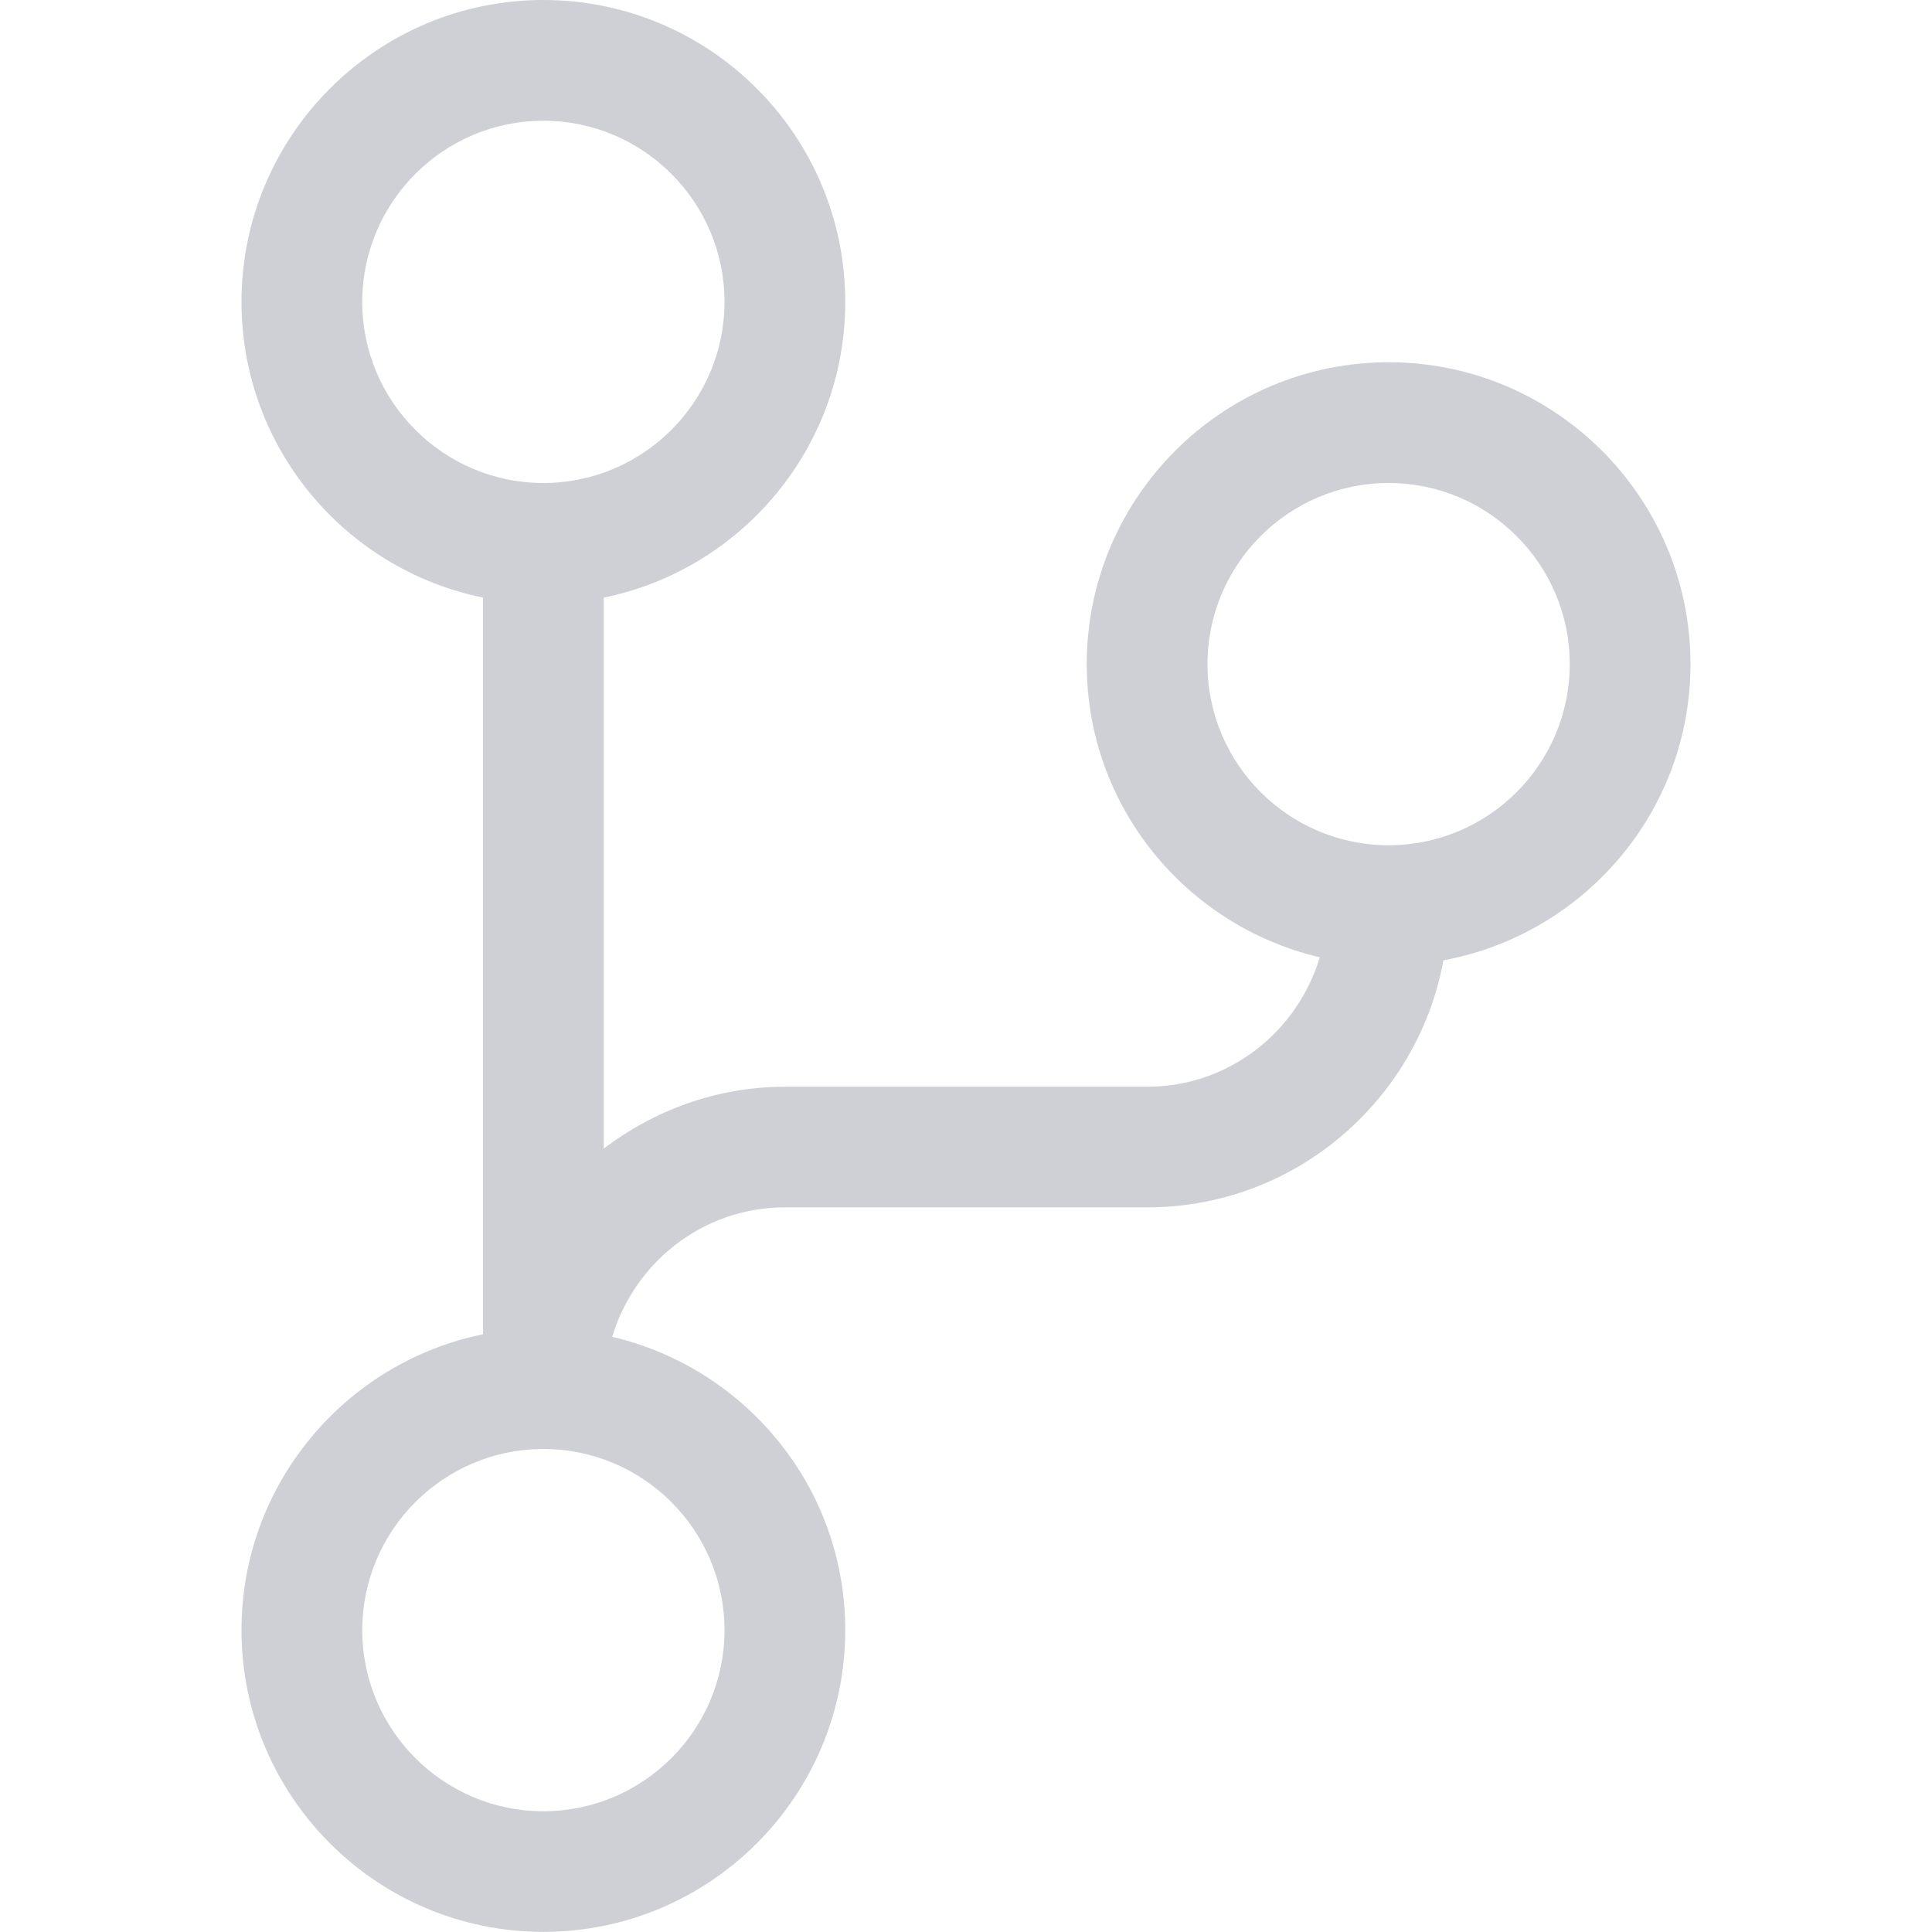
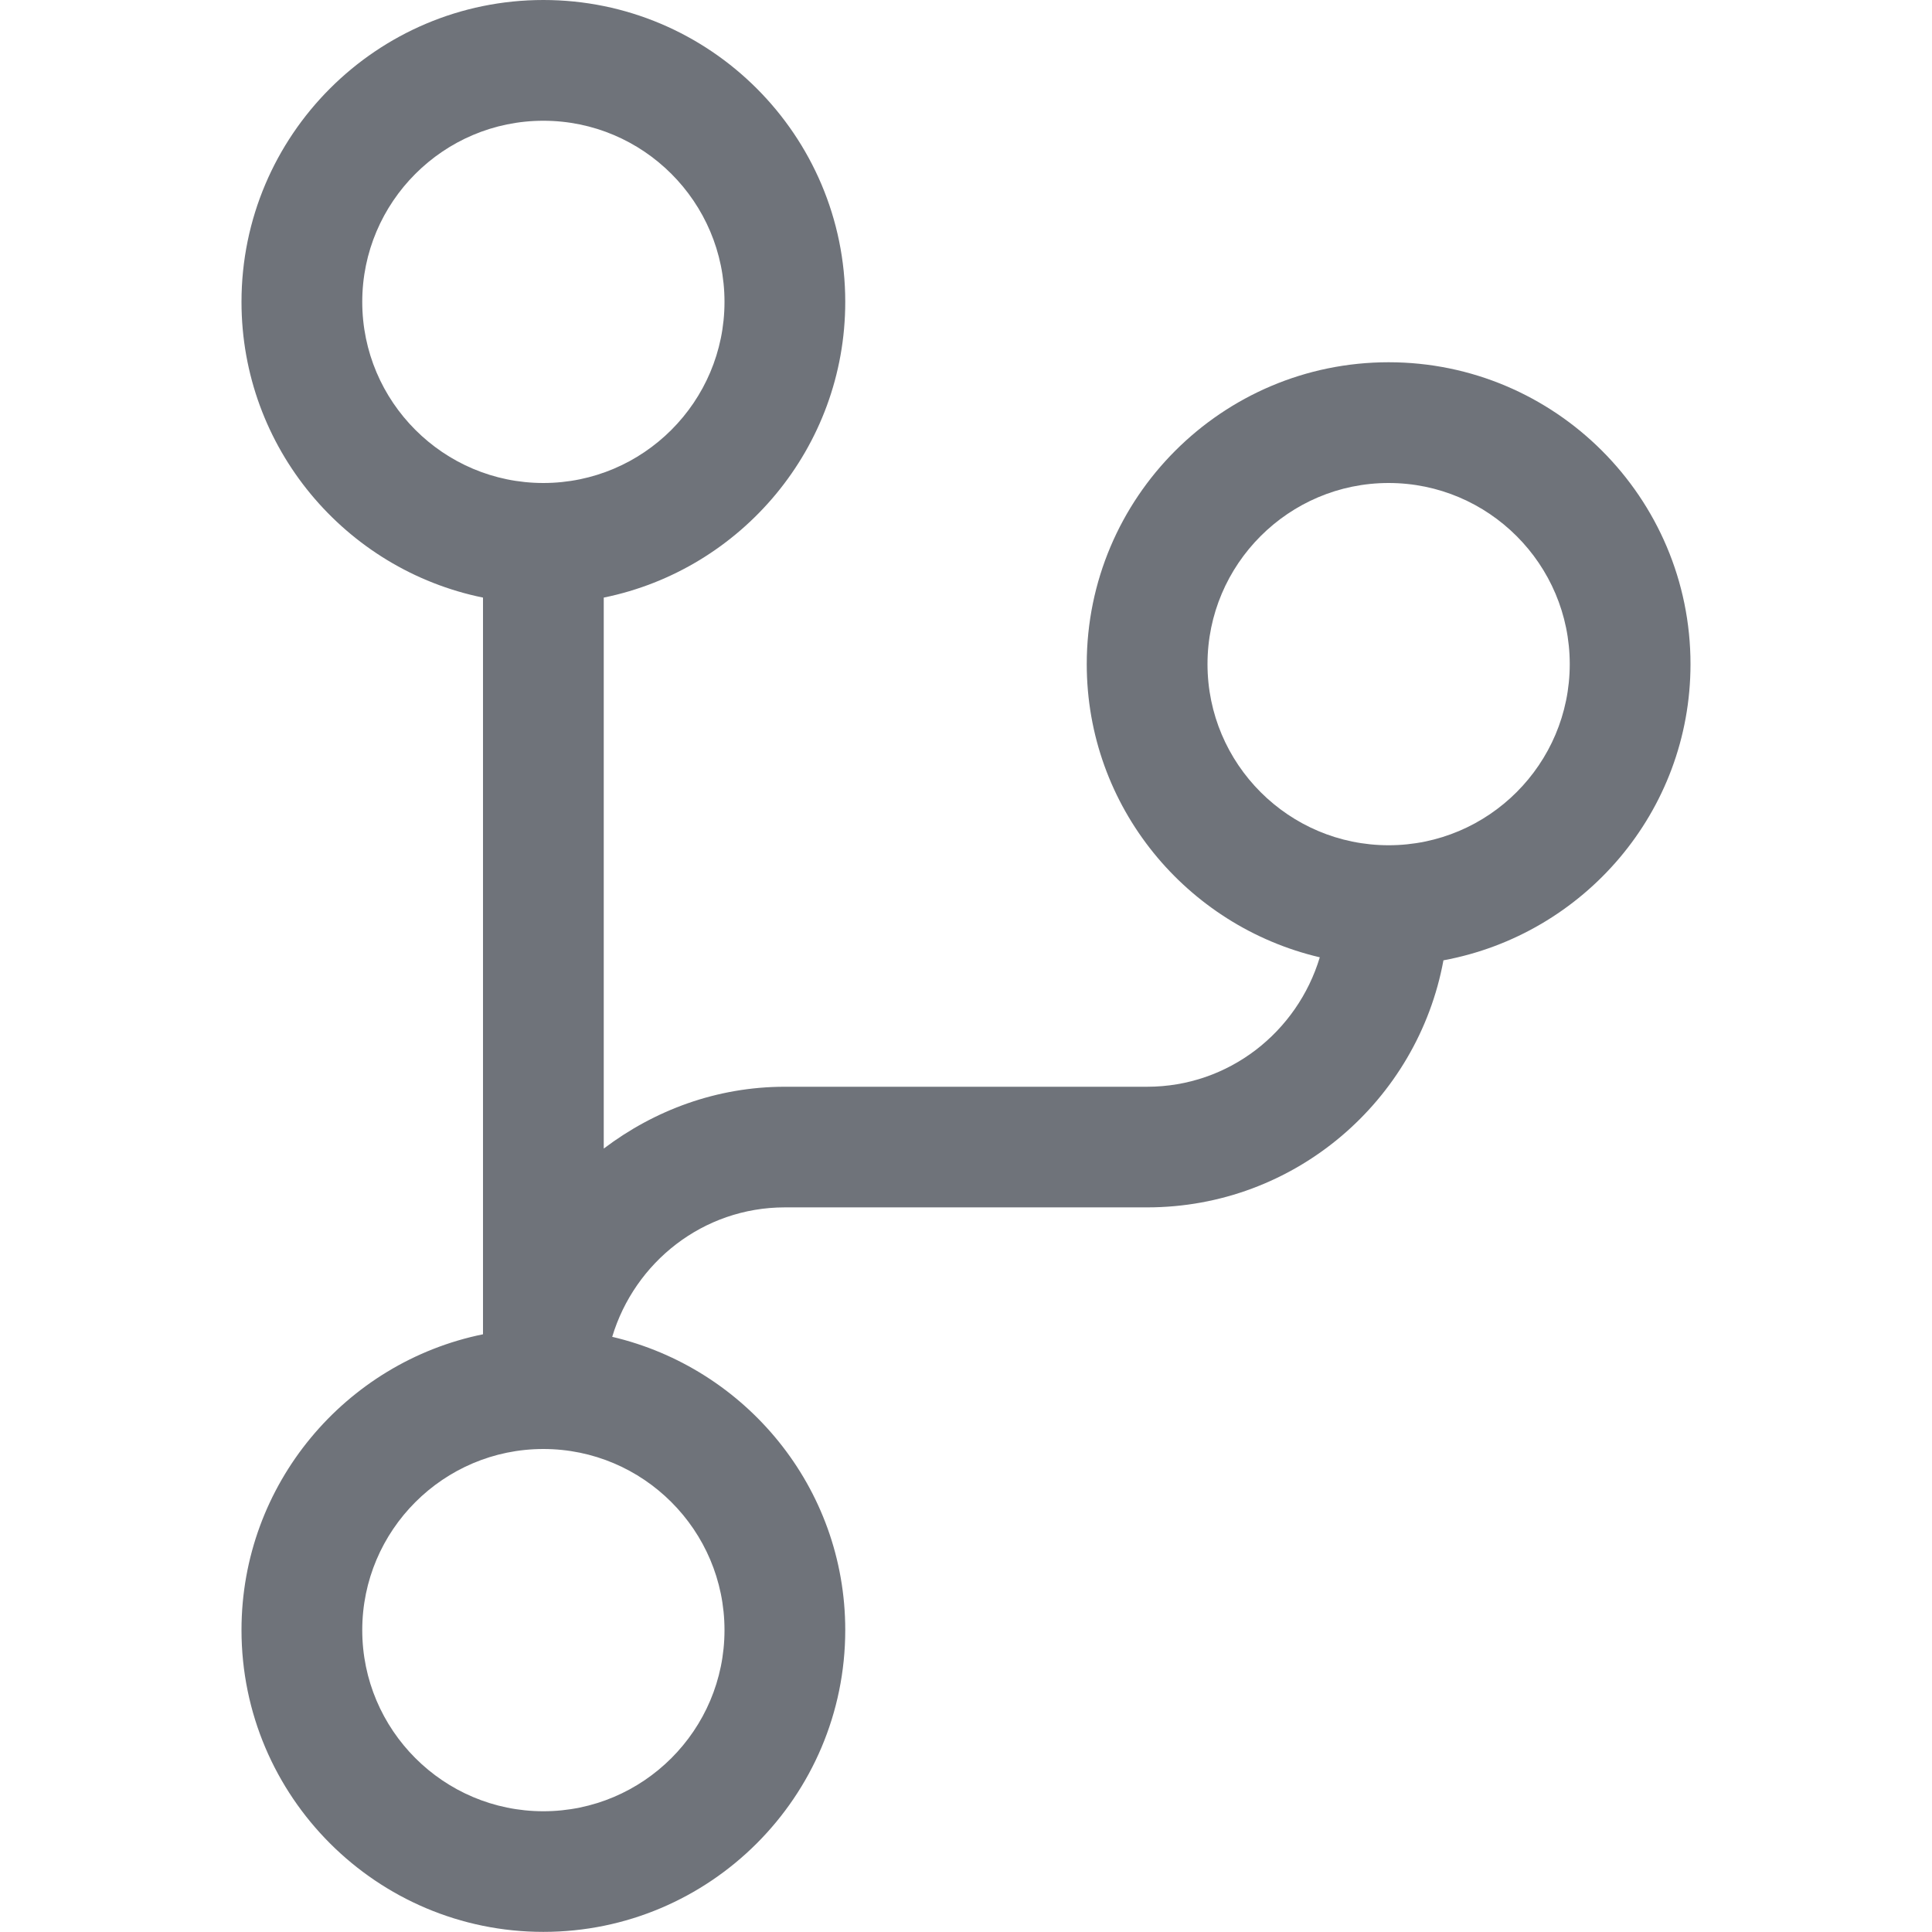
- <svg xmlns="http://www.w3.org/2000/svg" width="16" height="16" viewBox="0 0 16 16" fill="#CED0D6">
+ <svg xmlns="http://www.w3.org/2000/svg" width="16" height="16" viewBox="0 0 16 16" fill="#6F737A">
  <path d="M14 5.5C14 4.121 12.879 3 11.5 3C10.121 3 9 4.121 9 5.5C9 6.682 9.826 7.669 10.93 7.928C10.744 8.546 10.177 9 9.5 9H6.5C5.935 9 5.419 9.195 5 9.512V4.949C6.14 4.717 7 3.707 7 2.5C7 1.121 5.879 0 4.5 0C3.121 0 2 1.121 2 2.5C2 3.708 2.86 4.717 4 4.949V11.05C2.86 11.282 2 12.292 2 13.499C2 14.878 3.121 15.999 4.5 15.999C5.879 15.999 7 14.878 7 13.499C7 12.317 6.174 11.33 5.07 11.071C5.256 10.453 5.823 9.999 6.5 9.999H9.5C10.723 9.999 11.74 9.115 11.954 7.953C13.116 7.738 14 6.723 14 5.5ZM3 2.5C3 1.673 3.673 1 4.5 1C5.327 1 6 1.673 6 2.5C6 3.327 5.327 4 4.5 4C3.673 4 3 3.327 3 2.5ZM6 13.5C6 14.327 5.327 15 4.5 15C3.673 15 3 14.327 3 13.5C3 12.673 3.673 12 4.5 12C5.327 12 6 12.673 6 13.5ZM11.5 7C10.673 7 10 6.327 10 5.5C10 4.673 10.673 4 11.5 4C12.327 4 13 4.673 13 5.5C13 6.327 12.327 7 11.5 7Z" />
</svg>
